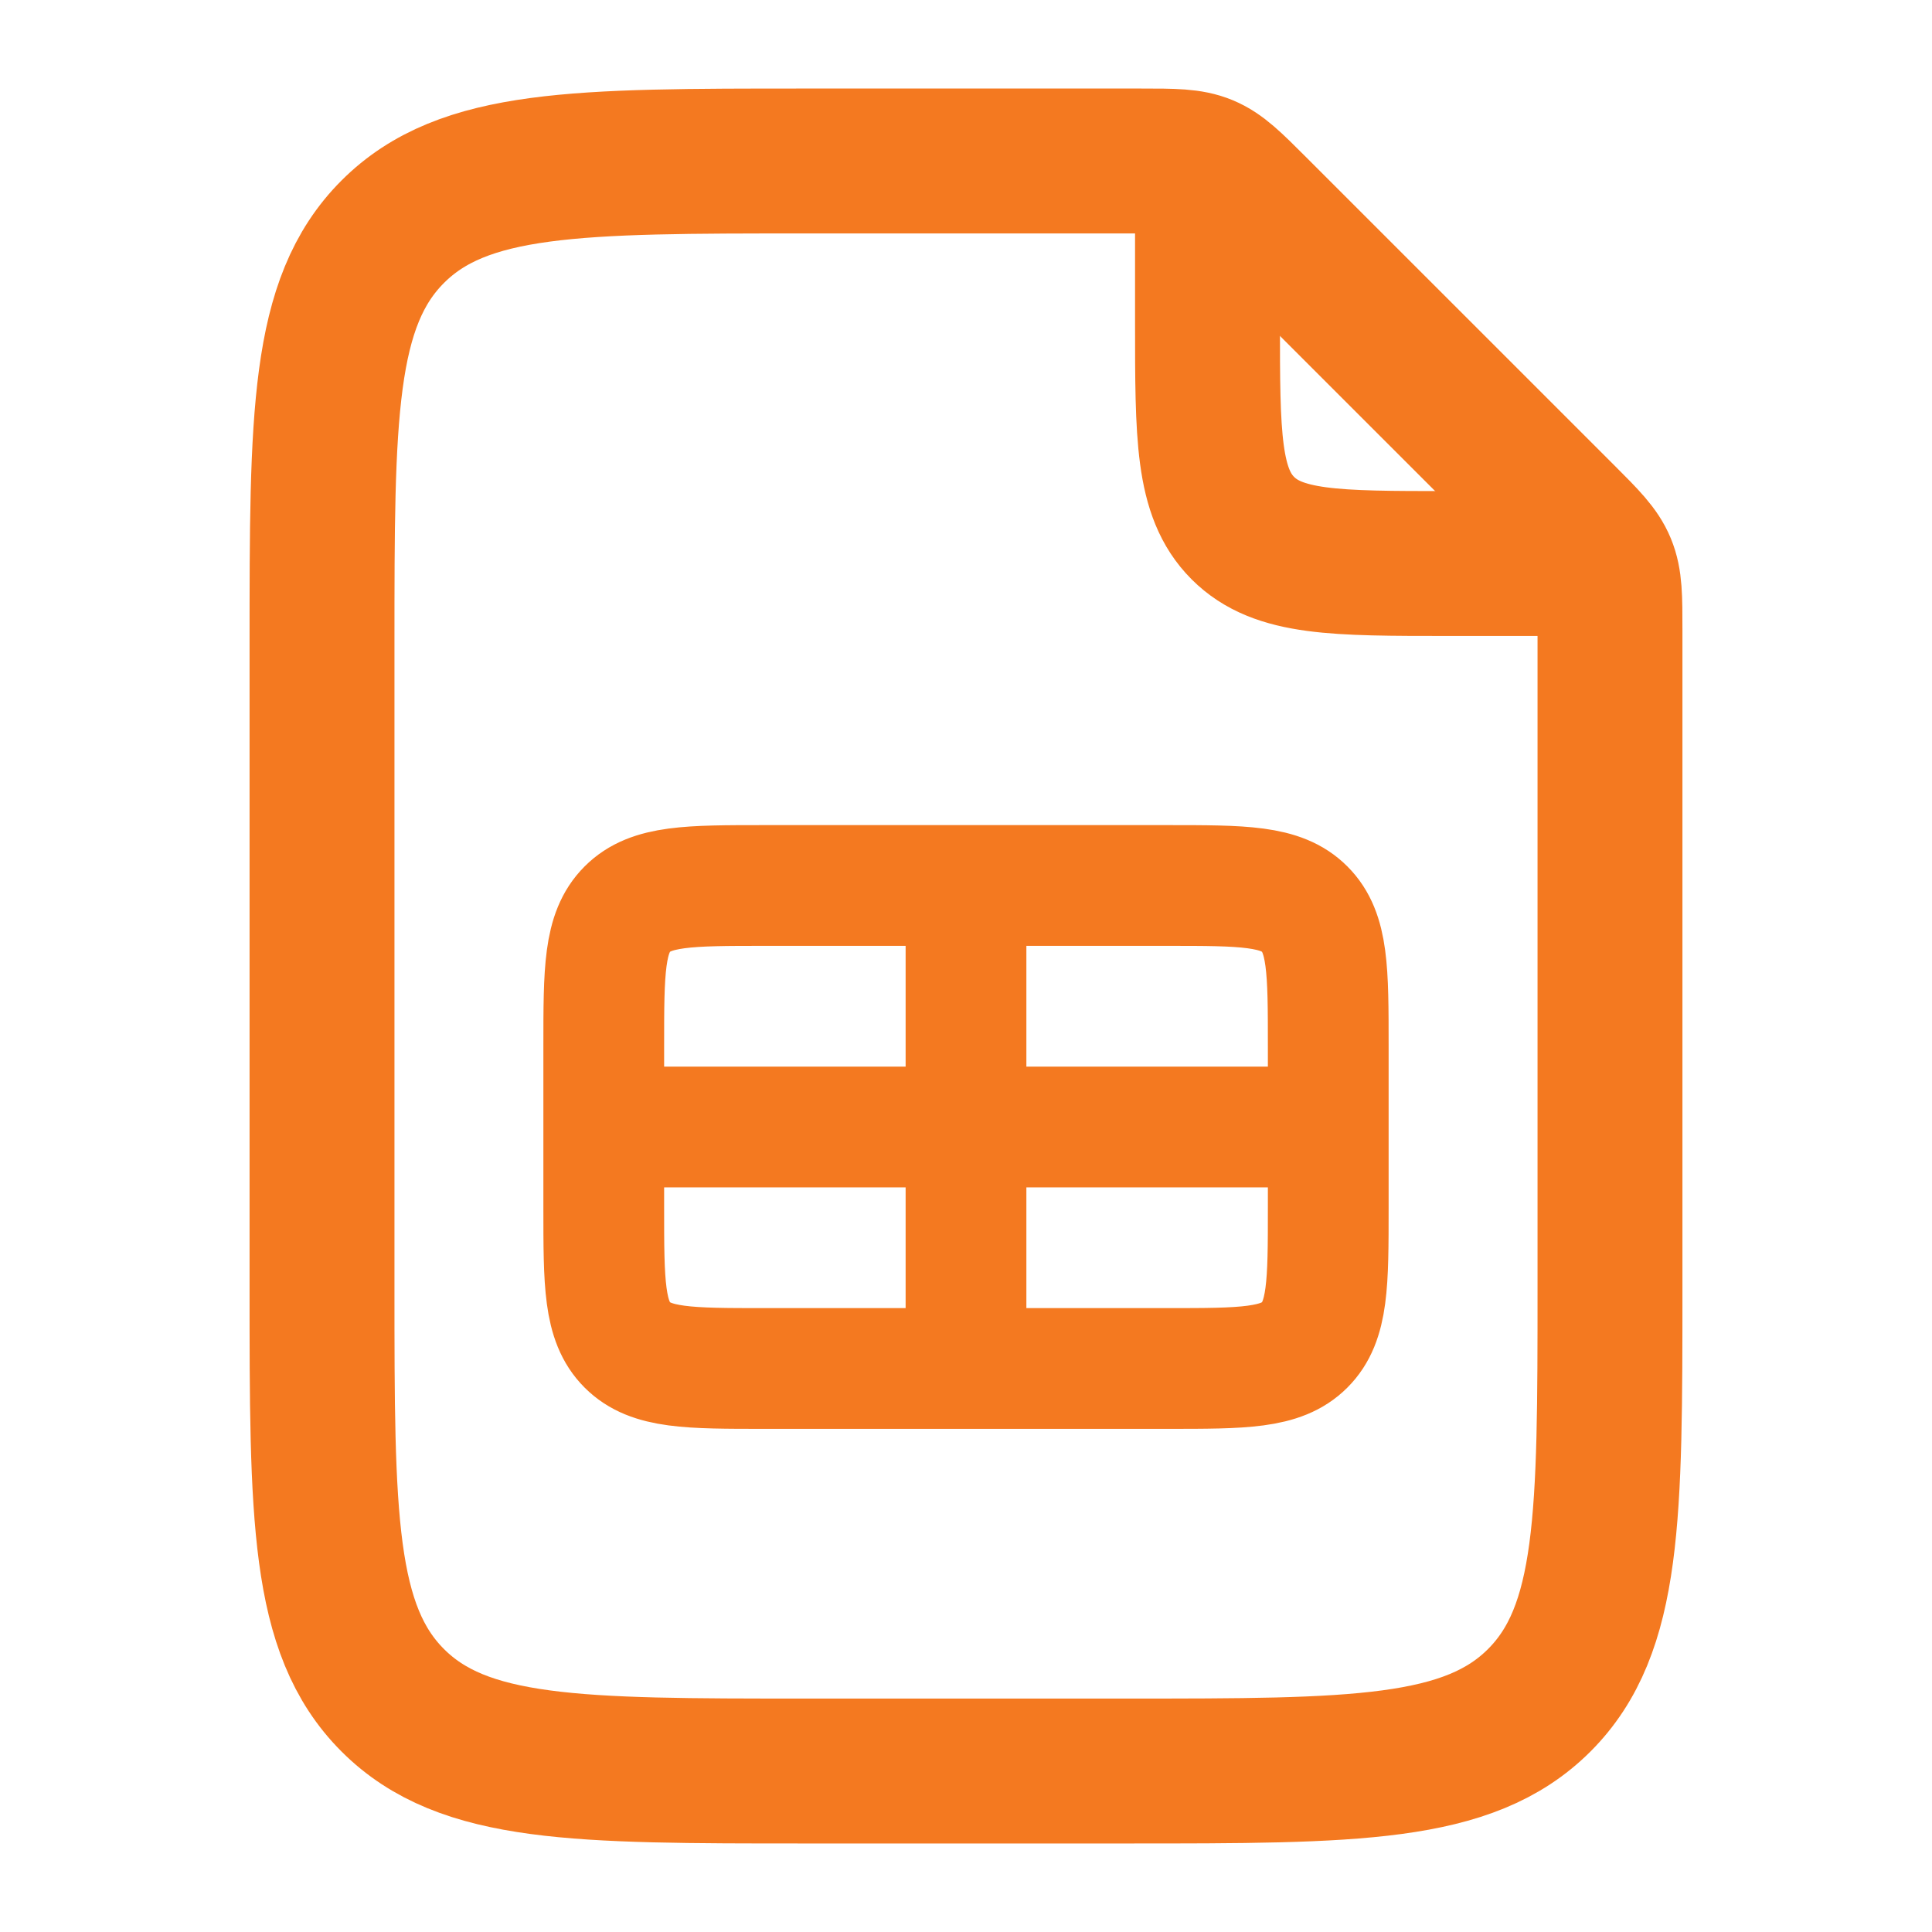
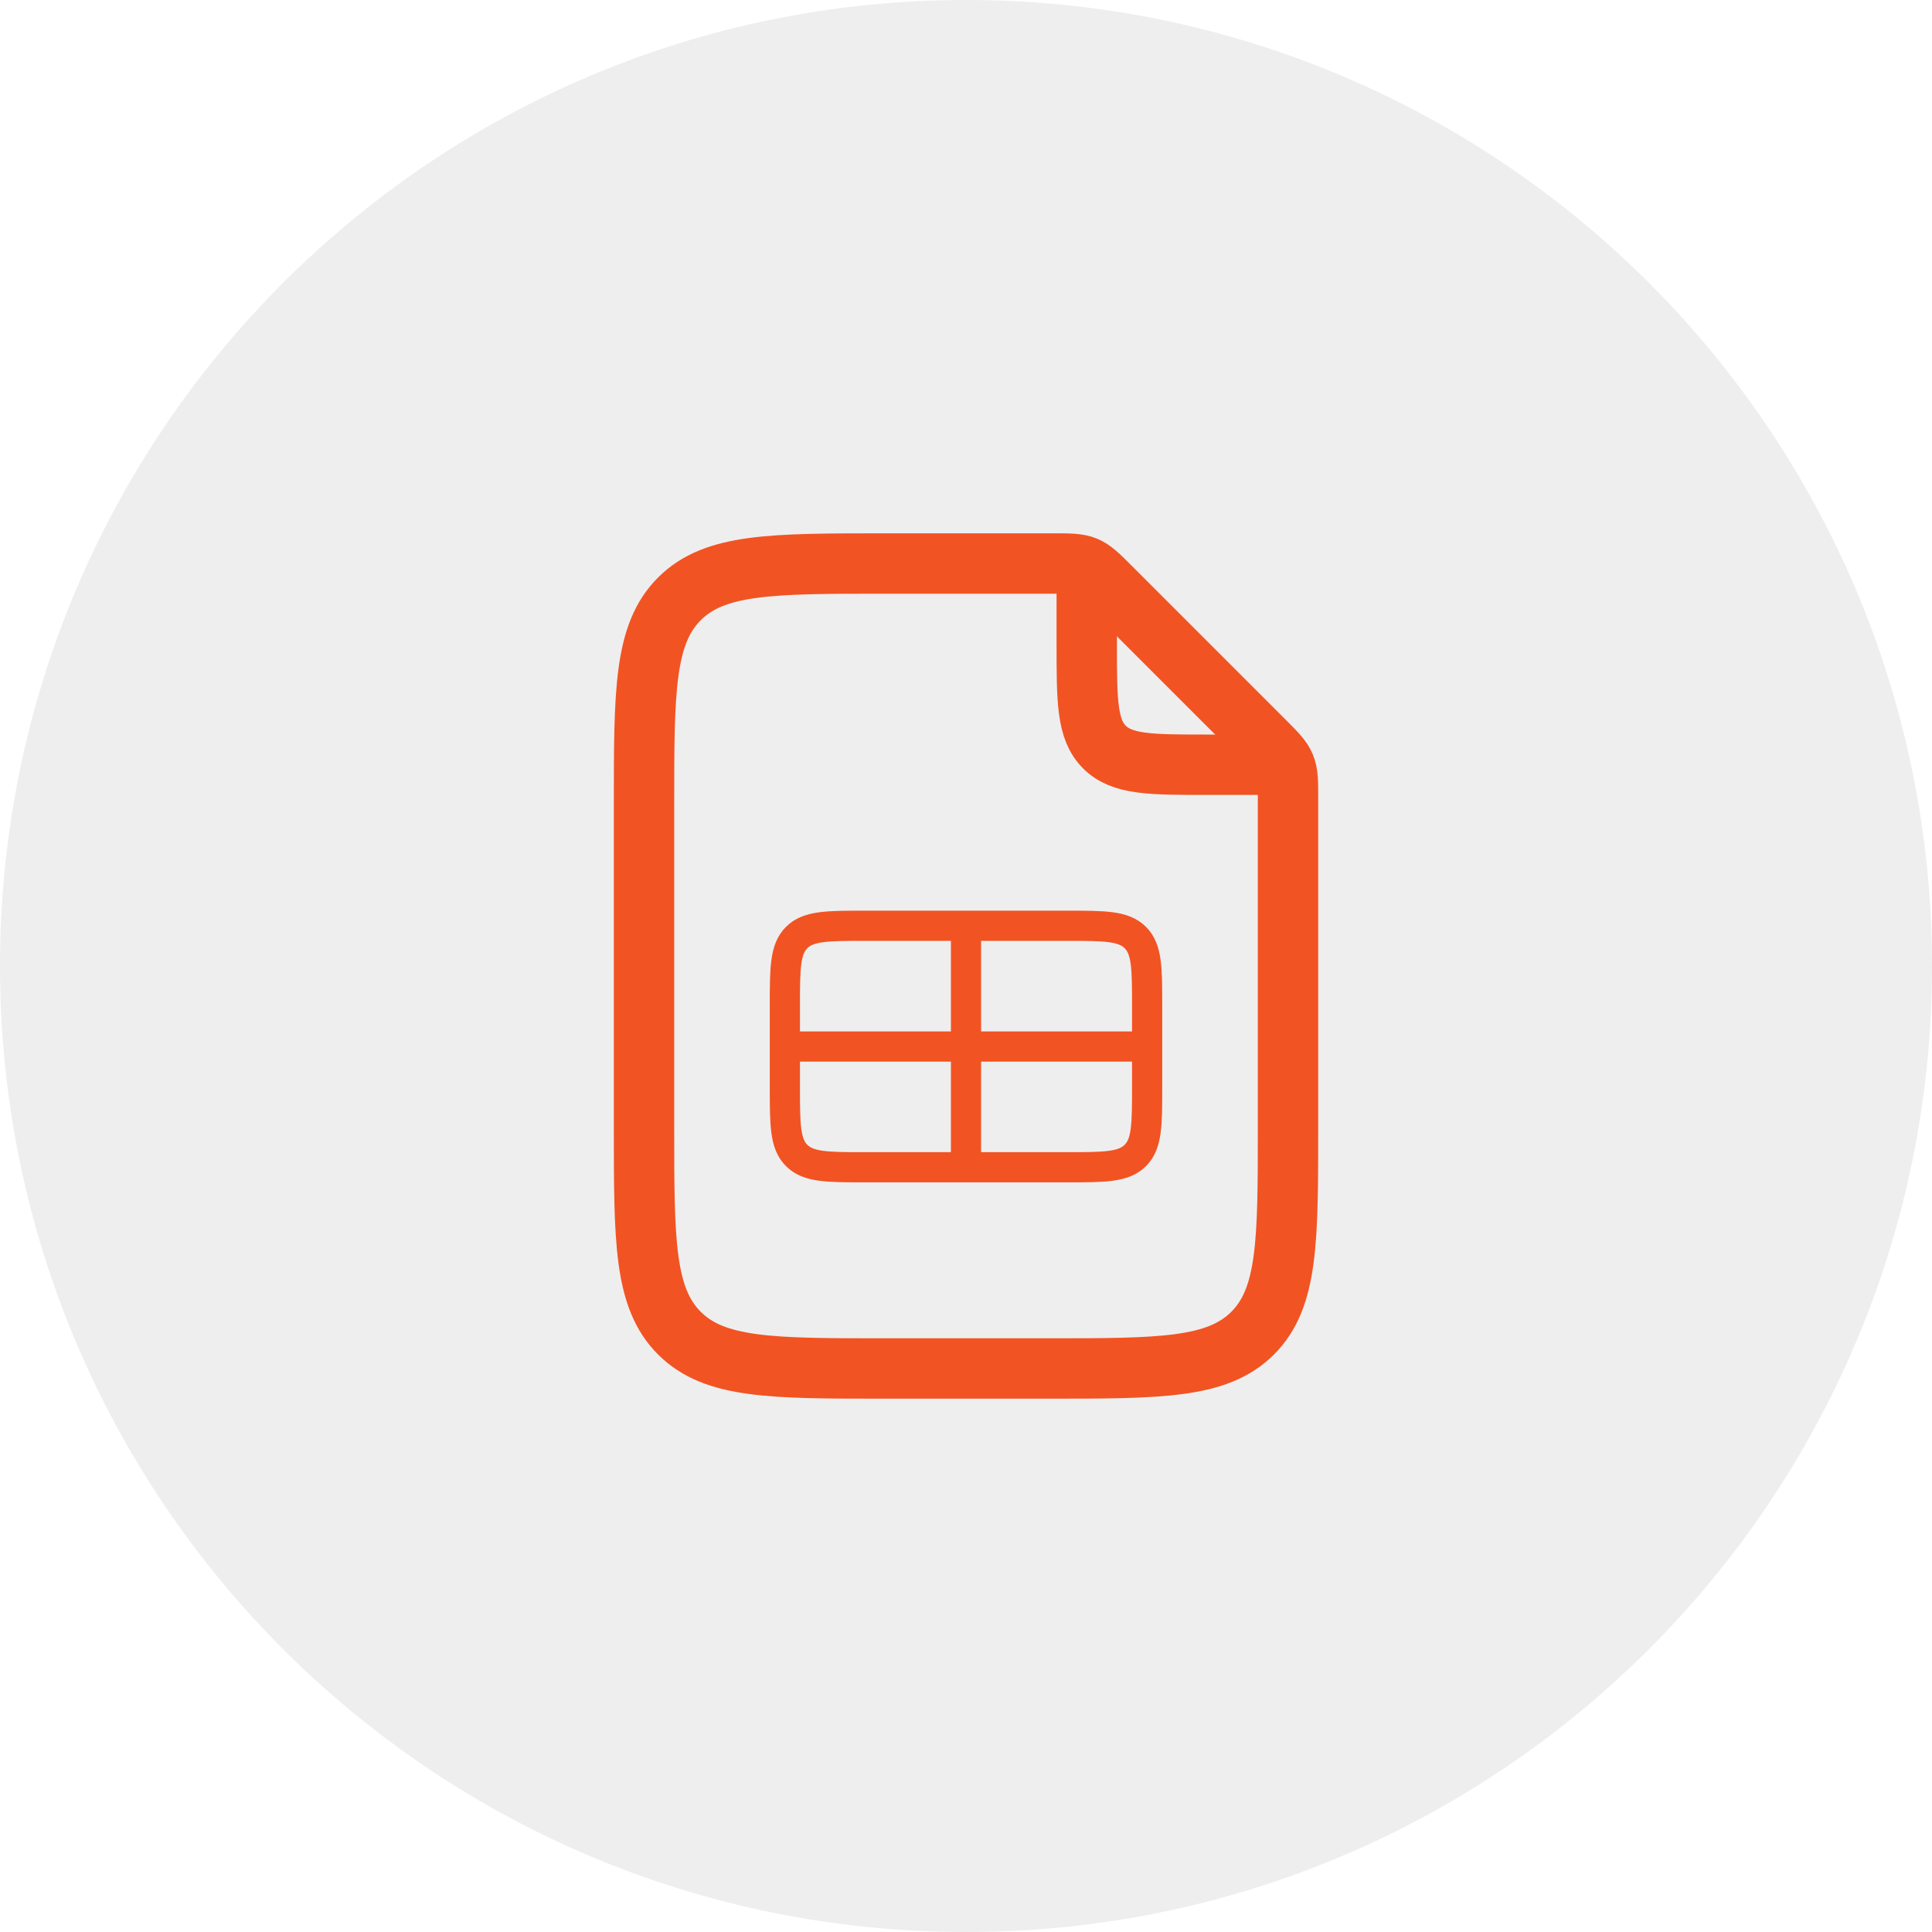
- <svg xmlns="http://www.w3.org/2000/svg" width="40" height="40" viewBox="0 0 40 40" fill="none">
-   <path d="M25 4.167V6.667C25 9.024 25 10.202 25.732 10.934C26.465 11.667 27.643 11.667 30 11.667H32.5" stroke="#F47920" stroke-width="3" stroke-linecap="round" stroke-linejoin="round" />
-   <path d="M6.667 26.667V13.333C6.667 8.619 6.667 6.262 8.131 4.798C9.595 3.333 11.953 3.333 16.666 3.333H23.619C24.3 3.333 24.641 3.333 24.947 3.46C25.253 3.587 25.494 3.828 25.976 4.31L32.357 10.69C32.839 11.172 33.08 11.413 33.206 11.719C33.333 12.025 33.333 12.366 33.333 13.047V26.667C33.333 31.381 33.333 33.738 31.869 35.202C30.404 36.667 28.047 36.667 23.333 36.667H16.666C11.953 36.667 9.595 36.667 8.131 35.202C6.667 33.738 6.667 31.381 6.667 26.667Z" stroke="#F47920" stroke-width="3" stroke-linecap="round" stroke-linejoin="round" />
-   <path d="M20 18.333V23.333M20 23.333V28.333M20 23.333H12.5M20 23.333H27.5M15.833 28.333H24.167C25.738 28.333 26.524 28.333 27.012 27.845C27.5 27.357 27.5 26.571 27.5 25V21.667C27.5 20.095 27.5 19.31 27.012 18.822C26.524 18.333 25.738 18.333 24.167 18.333H15.833C14.262 18.333 13.476 18.333 12.988 18.822C12.5 19.31 12.5 20.095 12.5 21.667V25C12.5 26.571 12.5 27.357 12.988 27.845C13.476 28.333 14.262 28.333 15.833 28.333Z" stroke="#F47920" stroke-width="2.5" stroke-linecap="round" stroke-linejoin="round" />
+ <svg xmlns="http://www.w3.org/2000/svg" width="64" height="64" viewBox="0 0 64 64" fill="none">
+   <rect width="64" height="64" rx="32" fill="#EEEEEE" />
+   <path d="M36 19.333V21.333C36 23.219 36 24.162 36.586 24.748C37.172 25.333 38.114 25.333 40 25.333H42" stroke="#F25323" stroke-width="2" stroke-linecap="round" stroke-linejoin="round" />
+   <path d="M21.334 37.333V26.667C21.334 22.895 21.334 21.01 22.506 19.838C23.677 18.667 25.563 18.667 29.334 18.667H34.896C35.441 18.667 35.714 18.667 35.959 18.768C36.204 18.87 36.396 19.062 36.782 19.448L41.886 24.552C42.272 24.938 42.464 25.13 42.566 25.375C42.667 25.62 42.667 25.893 42.667 26.438V37.333C42.667 41.105 42.667 42.99 41.496 44.162C40.324 45.333 38.438 45.333 34.667 45.333H29.334C25.563 45.333 23.677 45.333 22.506 44.162C21.334 42.99 21.334 41.105 21.334 37.333Z" stroke="#F25323" stroke-width="2" stroke-linecap="round" stroke-linejoin="round" />
+   <path d="M32 30.667V34.667M32 34.667V38.667M32 34.667H26M32 34.667H38M28.667 38.667H35.333C36.59 38.667 37.219 38.667 37.609 38.276C38 37.886 38 37.257 38 36V33.333C38 32.076 38 31.448 37.609 31.057C37.219 30.667 36.59 30.667 35.333 30.667H28.667C27.41 30.667 26.781 30.667 26.39 31.057C26 31.448 26 32.076 26 33.333V36C26 37.257 26 37.886 26.39 38.276C26.781 38.667 27.41 38.667 28.667 38.667Z" stroke="#F25323" stroke-linecap="round" stroke-linejoin="round" />
</svg>
